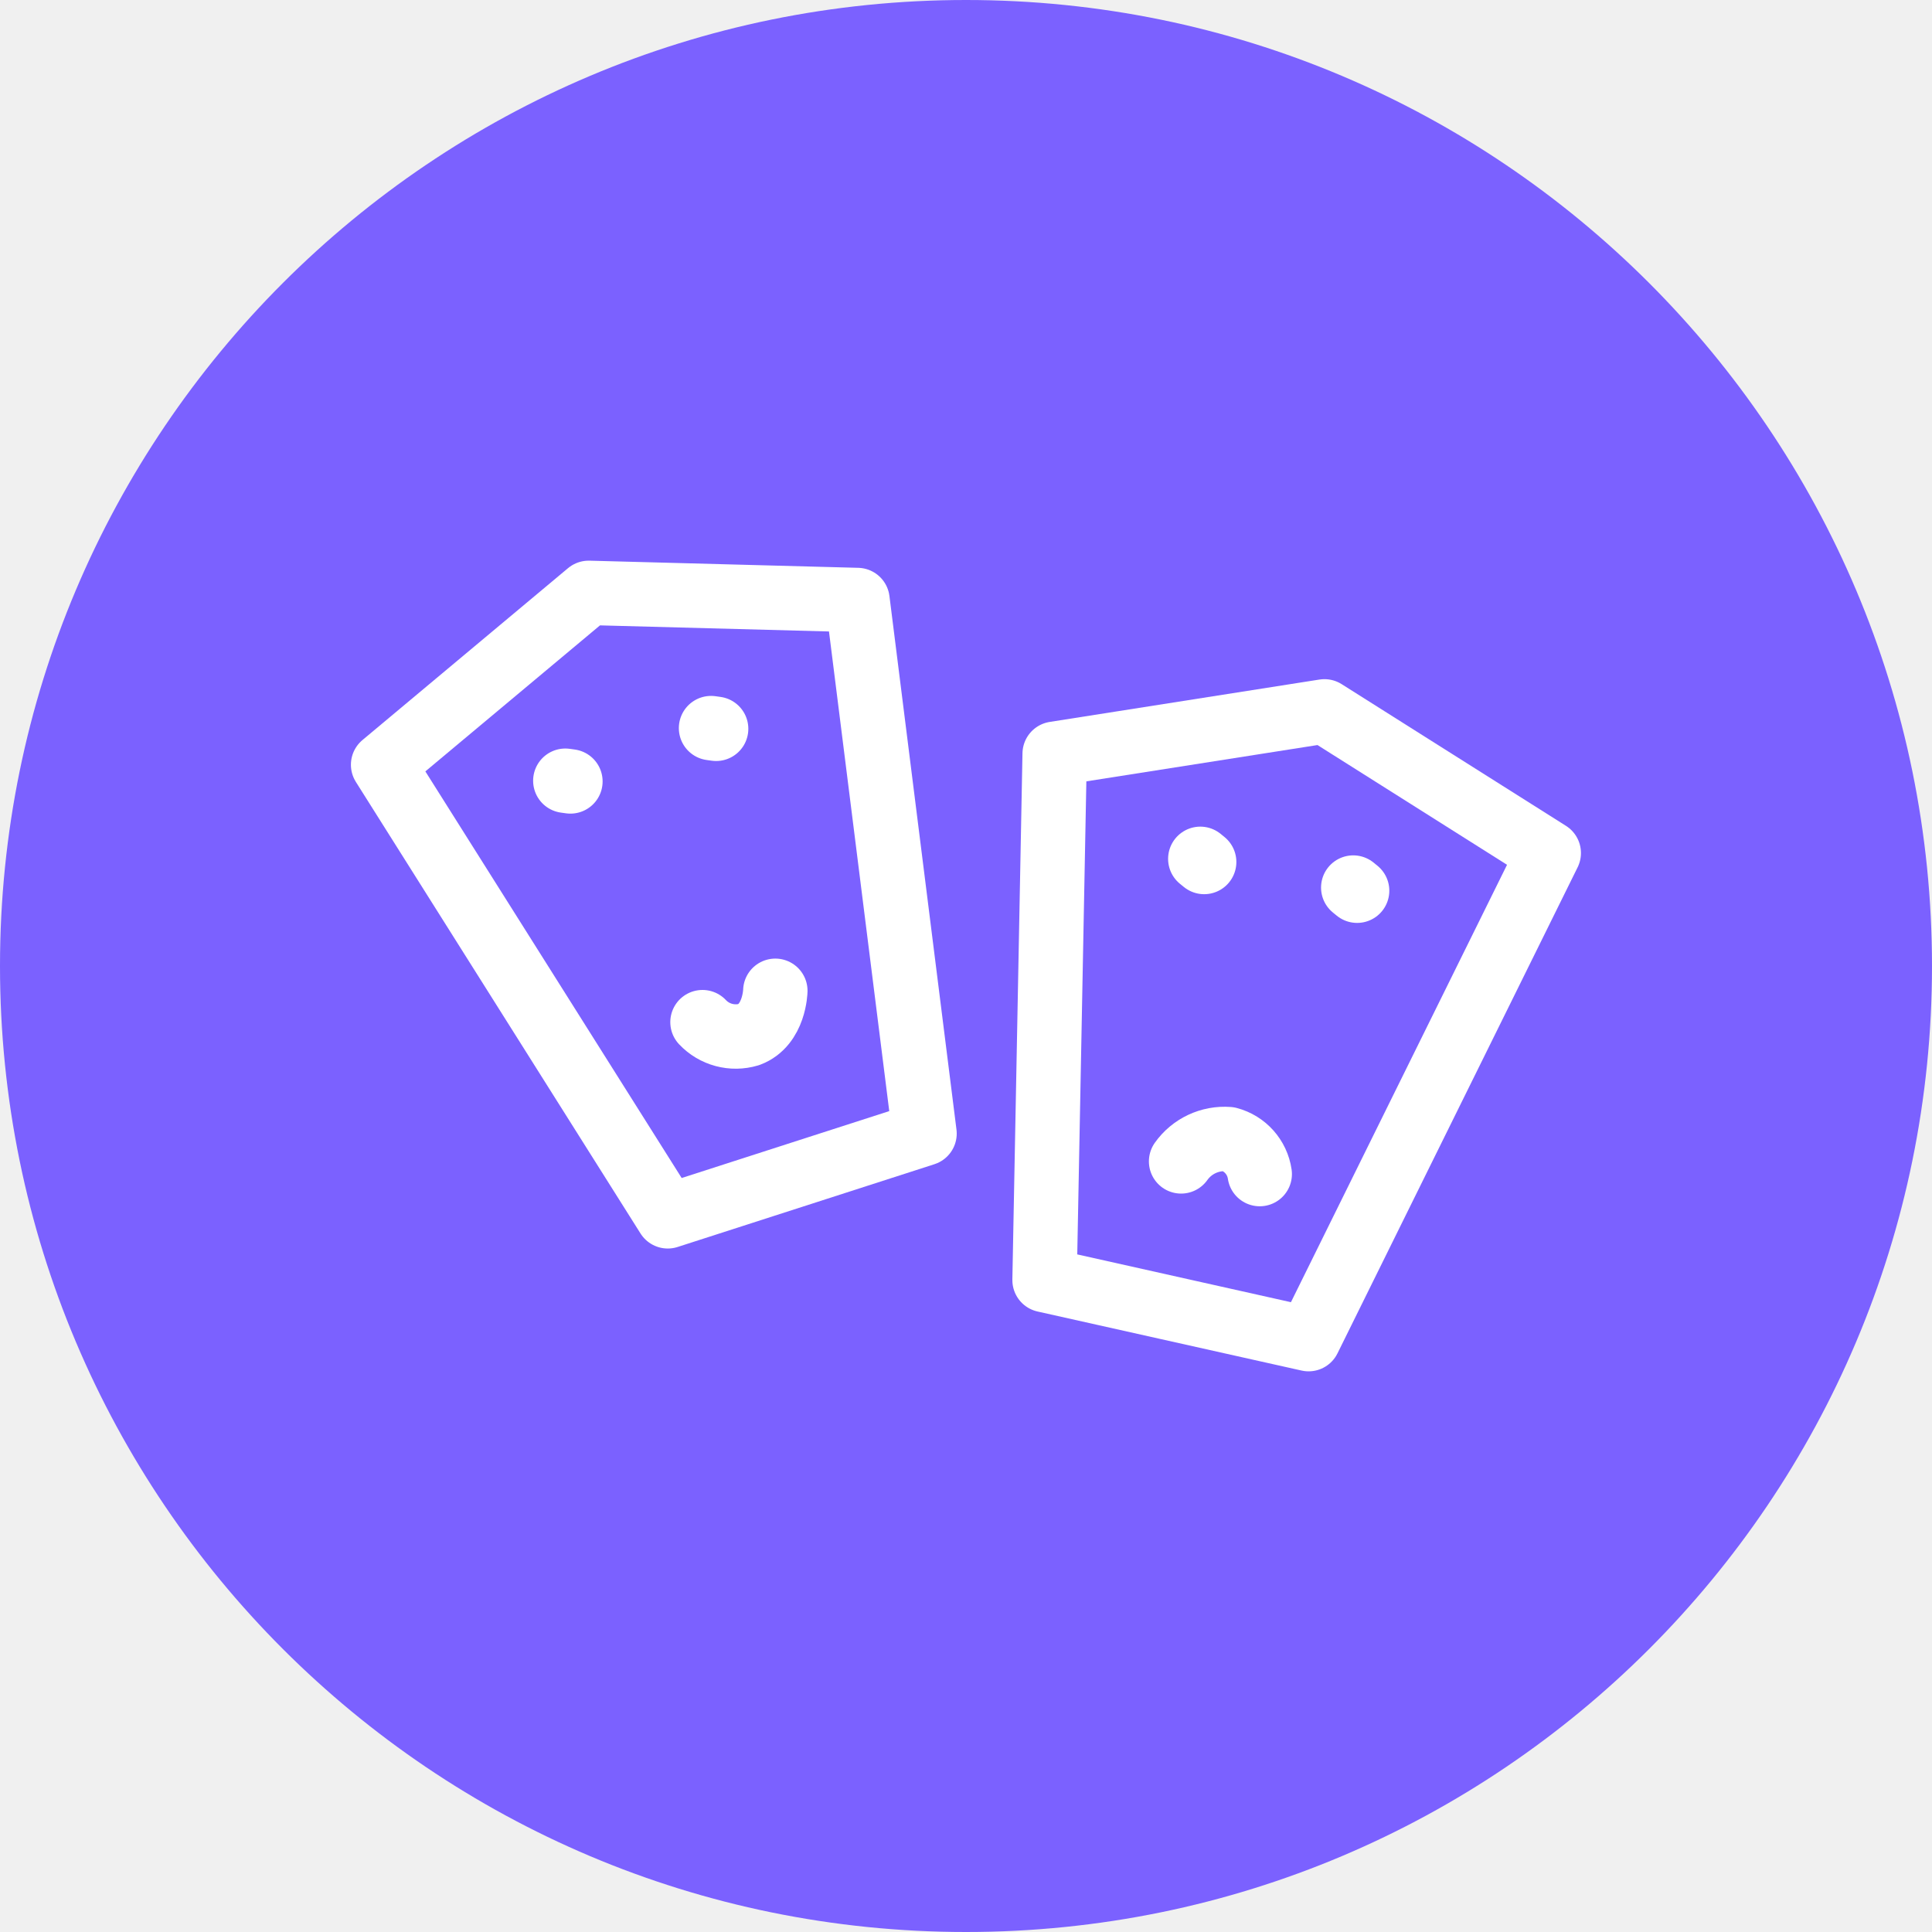
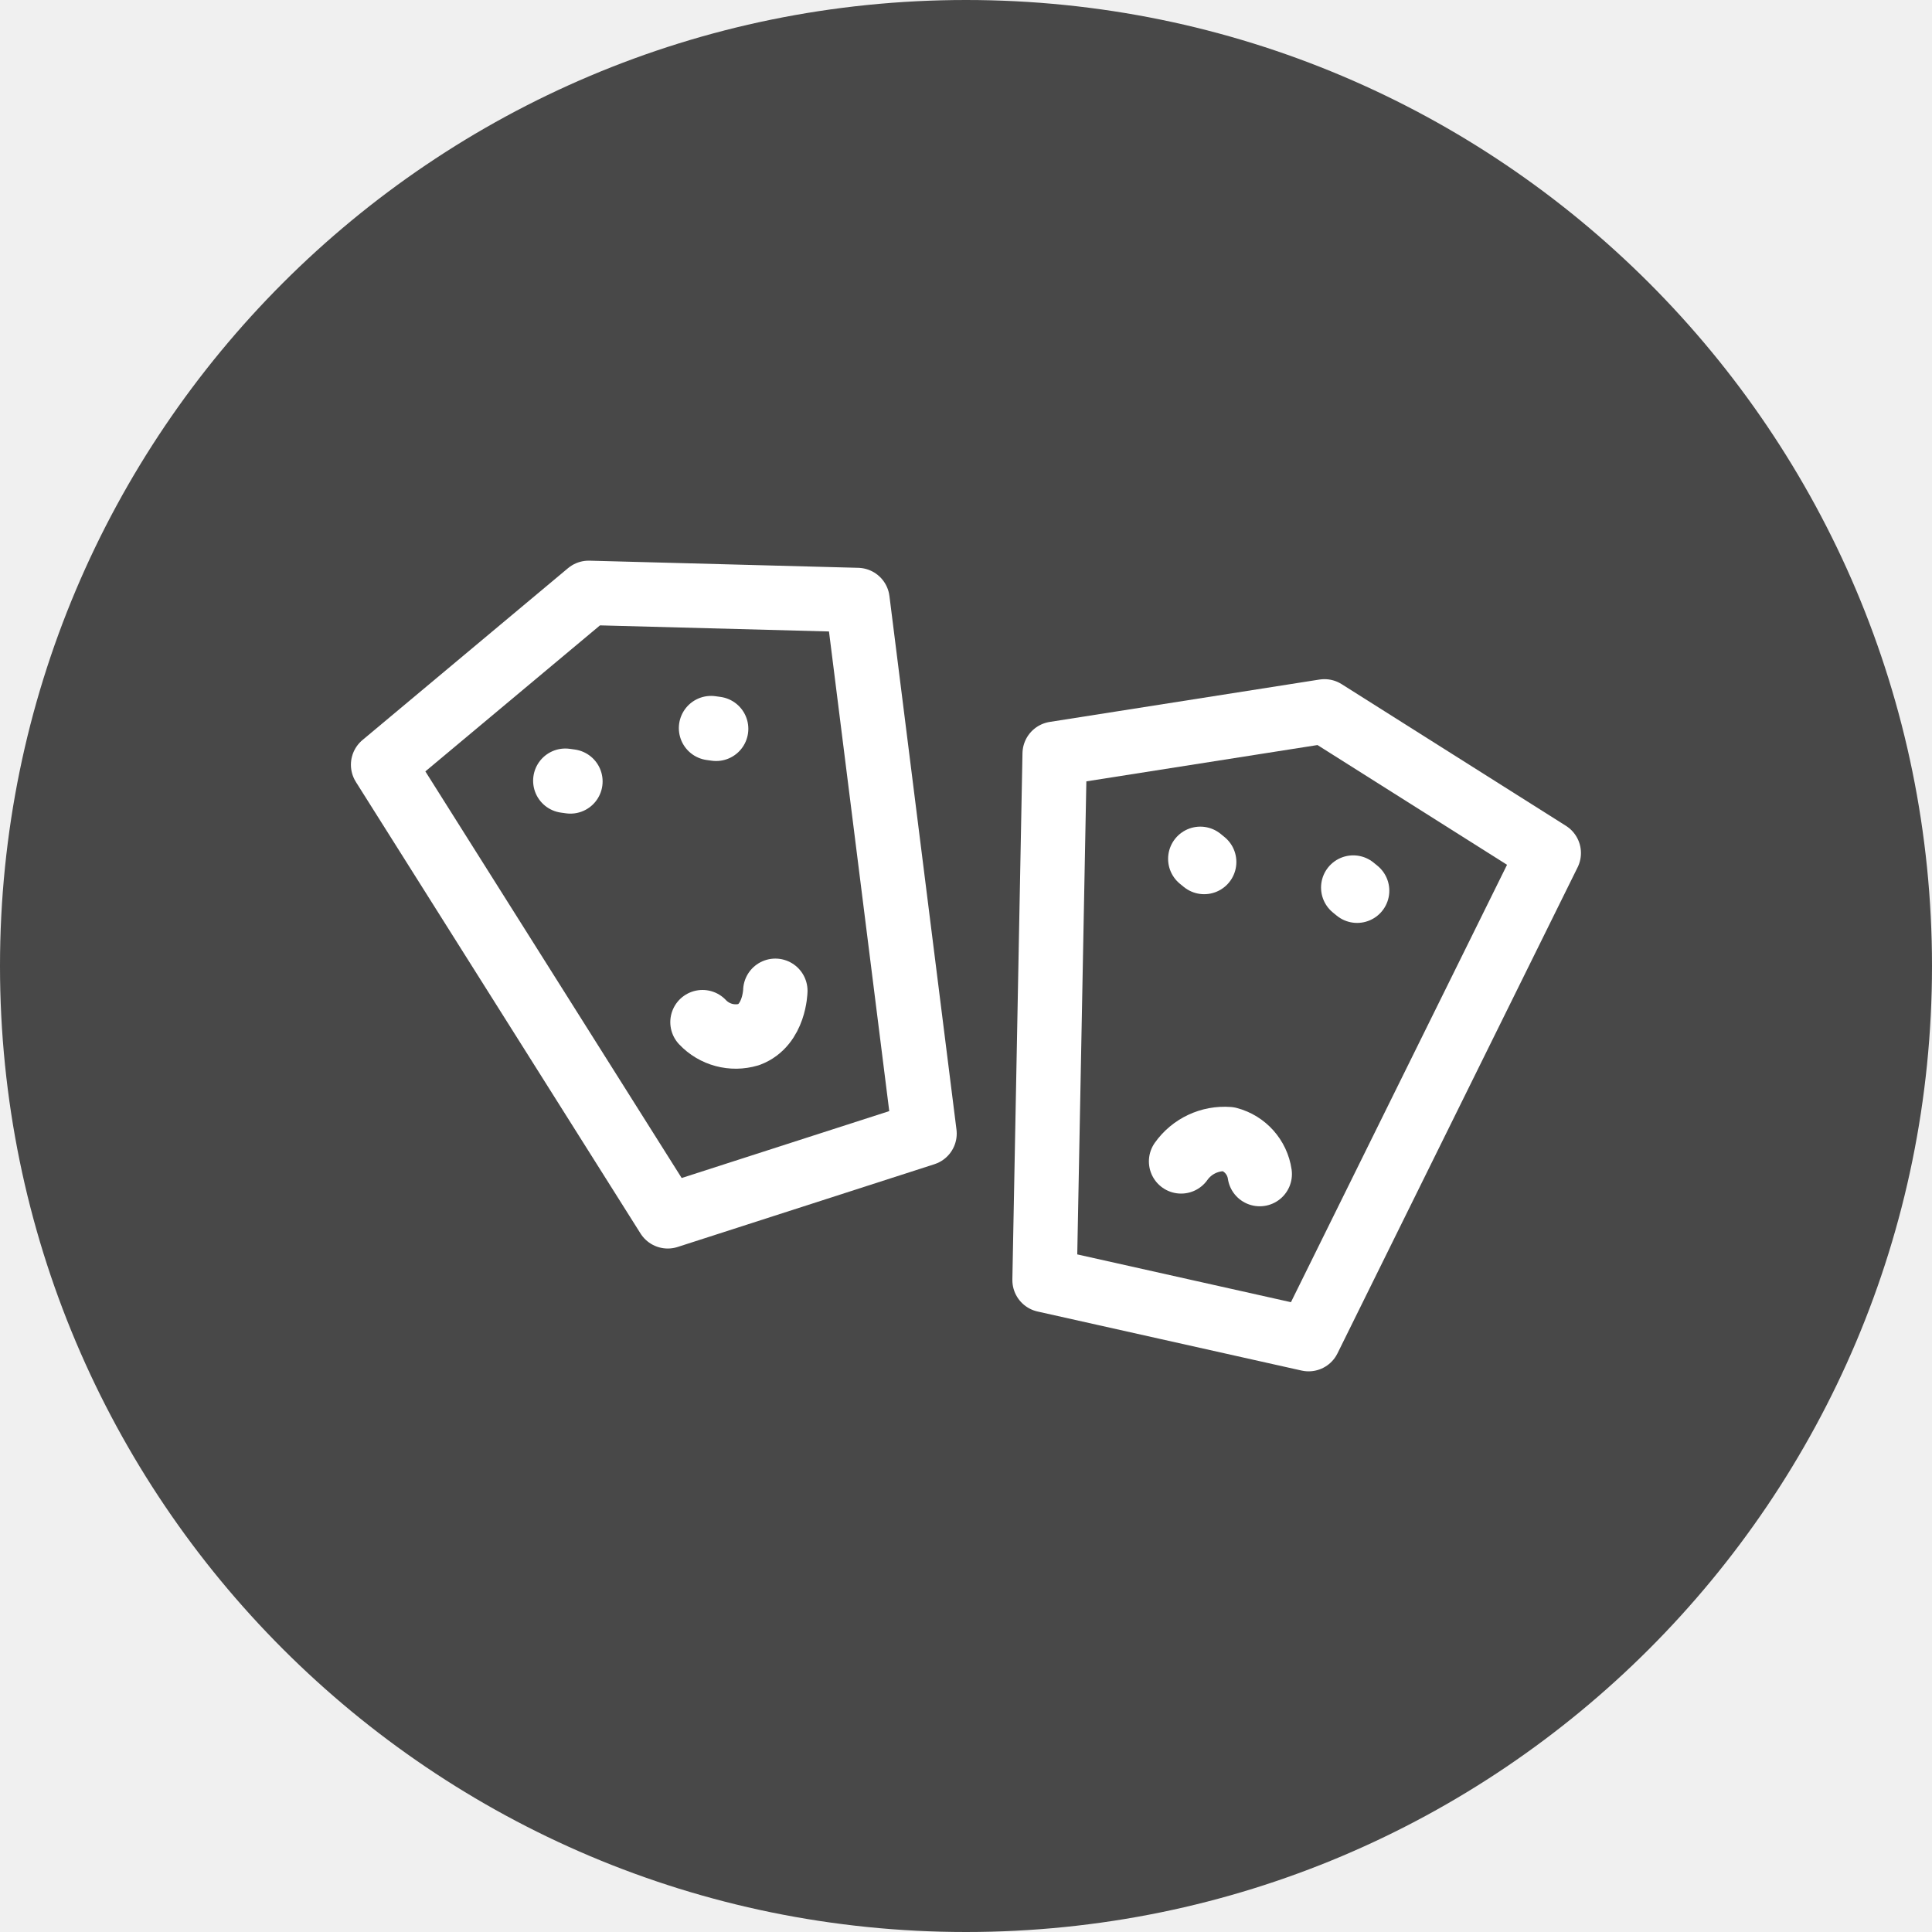
<svg xmlns="http://www.w3.org/2000/svg" width="30" height="30" viewBox="0 0 30 30">
  <g id="Group_68" data-name="Group 68" transform="translate(-541 -303)">
-     <circle id="Ellipse_5468" data-name="Ellipse 5468" cx="15" cy="15" r="15" transform="translate(541 303)" fill="#7b61ff" />
+     <circle id="Ellipse_5468" data-name="Ellipse 5468" cx="15" cy="15" r="15" transform="translate(541 303)" fill="#484848" />
    <g id="Group_1839" data-name="Group 1839" transform="translate(-6303.026 427.541)">
      <path id="Path_1498" data-name="Path 1498" d="M2477.292,635.758l-3.987,1.285-4.42-7.012,3.192-2.669,4.174.111Z" transform="translate(4381.09 -742.697)" fill="none" stroke="#fff" stroke-linecap="round" stroke-linejoin="round" stroke-width="1" />
      <path id="Path_1499" data-name="Path 1499" d="M2537.99,675.045" transform="translate(4324.529 -782.147)" fill="none" stroke="#fff" stroke-linecap="round" stroke-linejoin="round" stroke-width="1" />
      <path id="Path_1503" data-name="Path 1503" d="M.079.011,0,0" transform="translate(6852.804 -112.418)" fill="none" stroke="#fff" stroke-linecap="round" stroke-width="1" />
      <line id="Line_2" data-name="Line 2" x1="0.079" y1="0.011" transform="translate(6855.067 -113.235)" fill="none" stroke="#fff" stroke-linecap="round" stroke-linejoin="round" stroke-width="1" />
      <path id="Path_1500" data-name="Path 1500" d="M2496.19,663.632a.709.709,0,0,0,.72.193c.4-.15.411-.68.411-.68" transform="translate(4358.744 -772.301)" fill="none" stroke="#fff" stroke-linecap="round" stroke-linejoin="round" stroke-width="1" />
      <path id="Path_1501" data-name="Path 1501" d="M2529.567,647.754l-4.1-.917.157-8.173,4.189-.658,3.483,2.2Z" transform="translate(4334.779 -751.501)" fill="none" stroke="#fff" stroke-linecap="round" stroke-linejoin="round" stroke-width="1" />
      <line id="Line_3" data-name="Line 3" x1="0.06" y1="0.049" transform="translate(6862.664 -111.205)" fill="none" stroke="#fff" stroke-linecap="round" stroke-linejoin="round" stroke-width="1" />
      <line id="Line_4" data-name="Line 4" x1="0.06" y1="0.049" transform="translate(6865.039 -110.759)" fill="none" stroke="#fff" stroke-linecap="round" stroke-linejoin="round" stroke-width="1" />
      <path id="Path_1502" data-name="Path 1502" d="M2538.355,676.992a.66.66,0,0,0-.484-.543.827.827,0,0,0-.737.346" transform="translate(4325.232 -783.302)" fill="none" stroke="#fff" stroke-linecap="round" stroke-linejoin="round" stroke-width="1" />
    </g>
  </g>
</svg>
